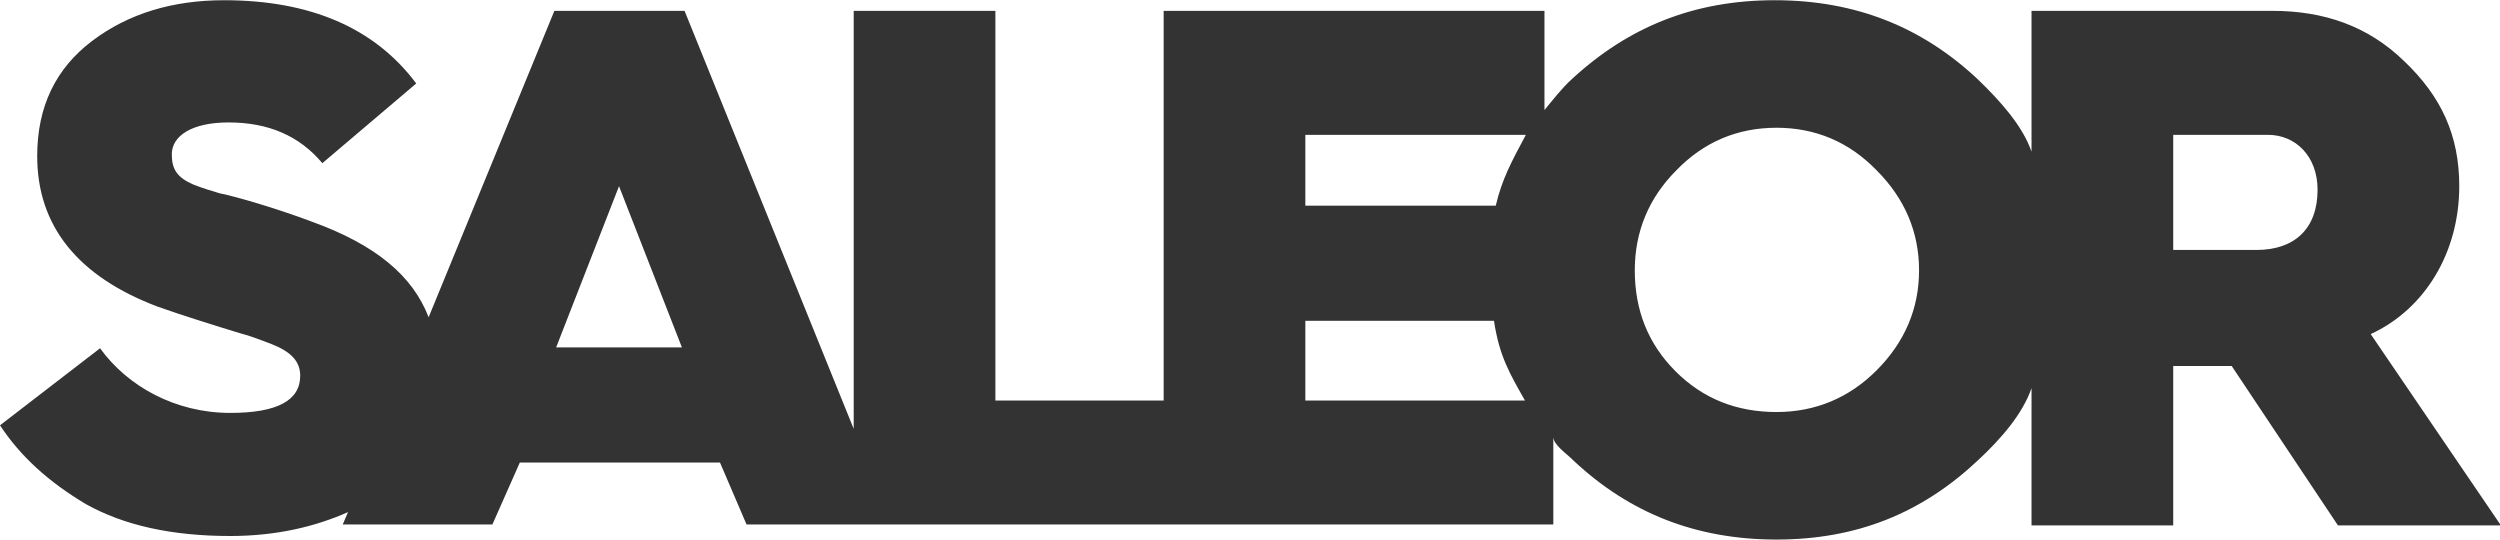
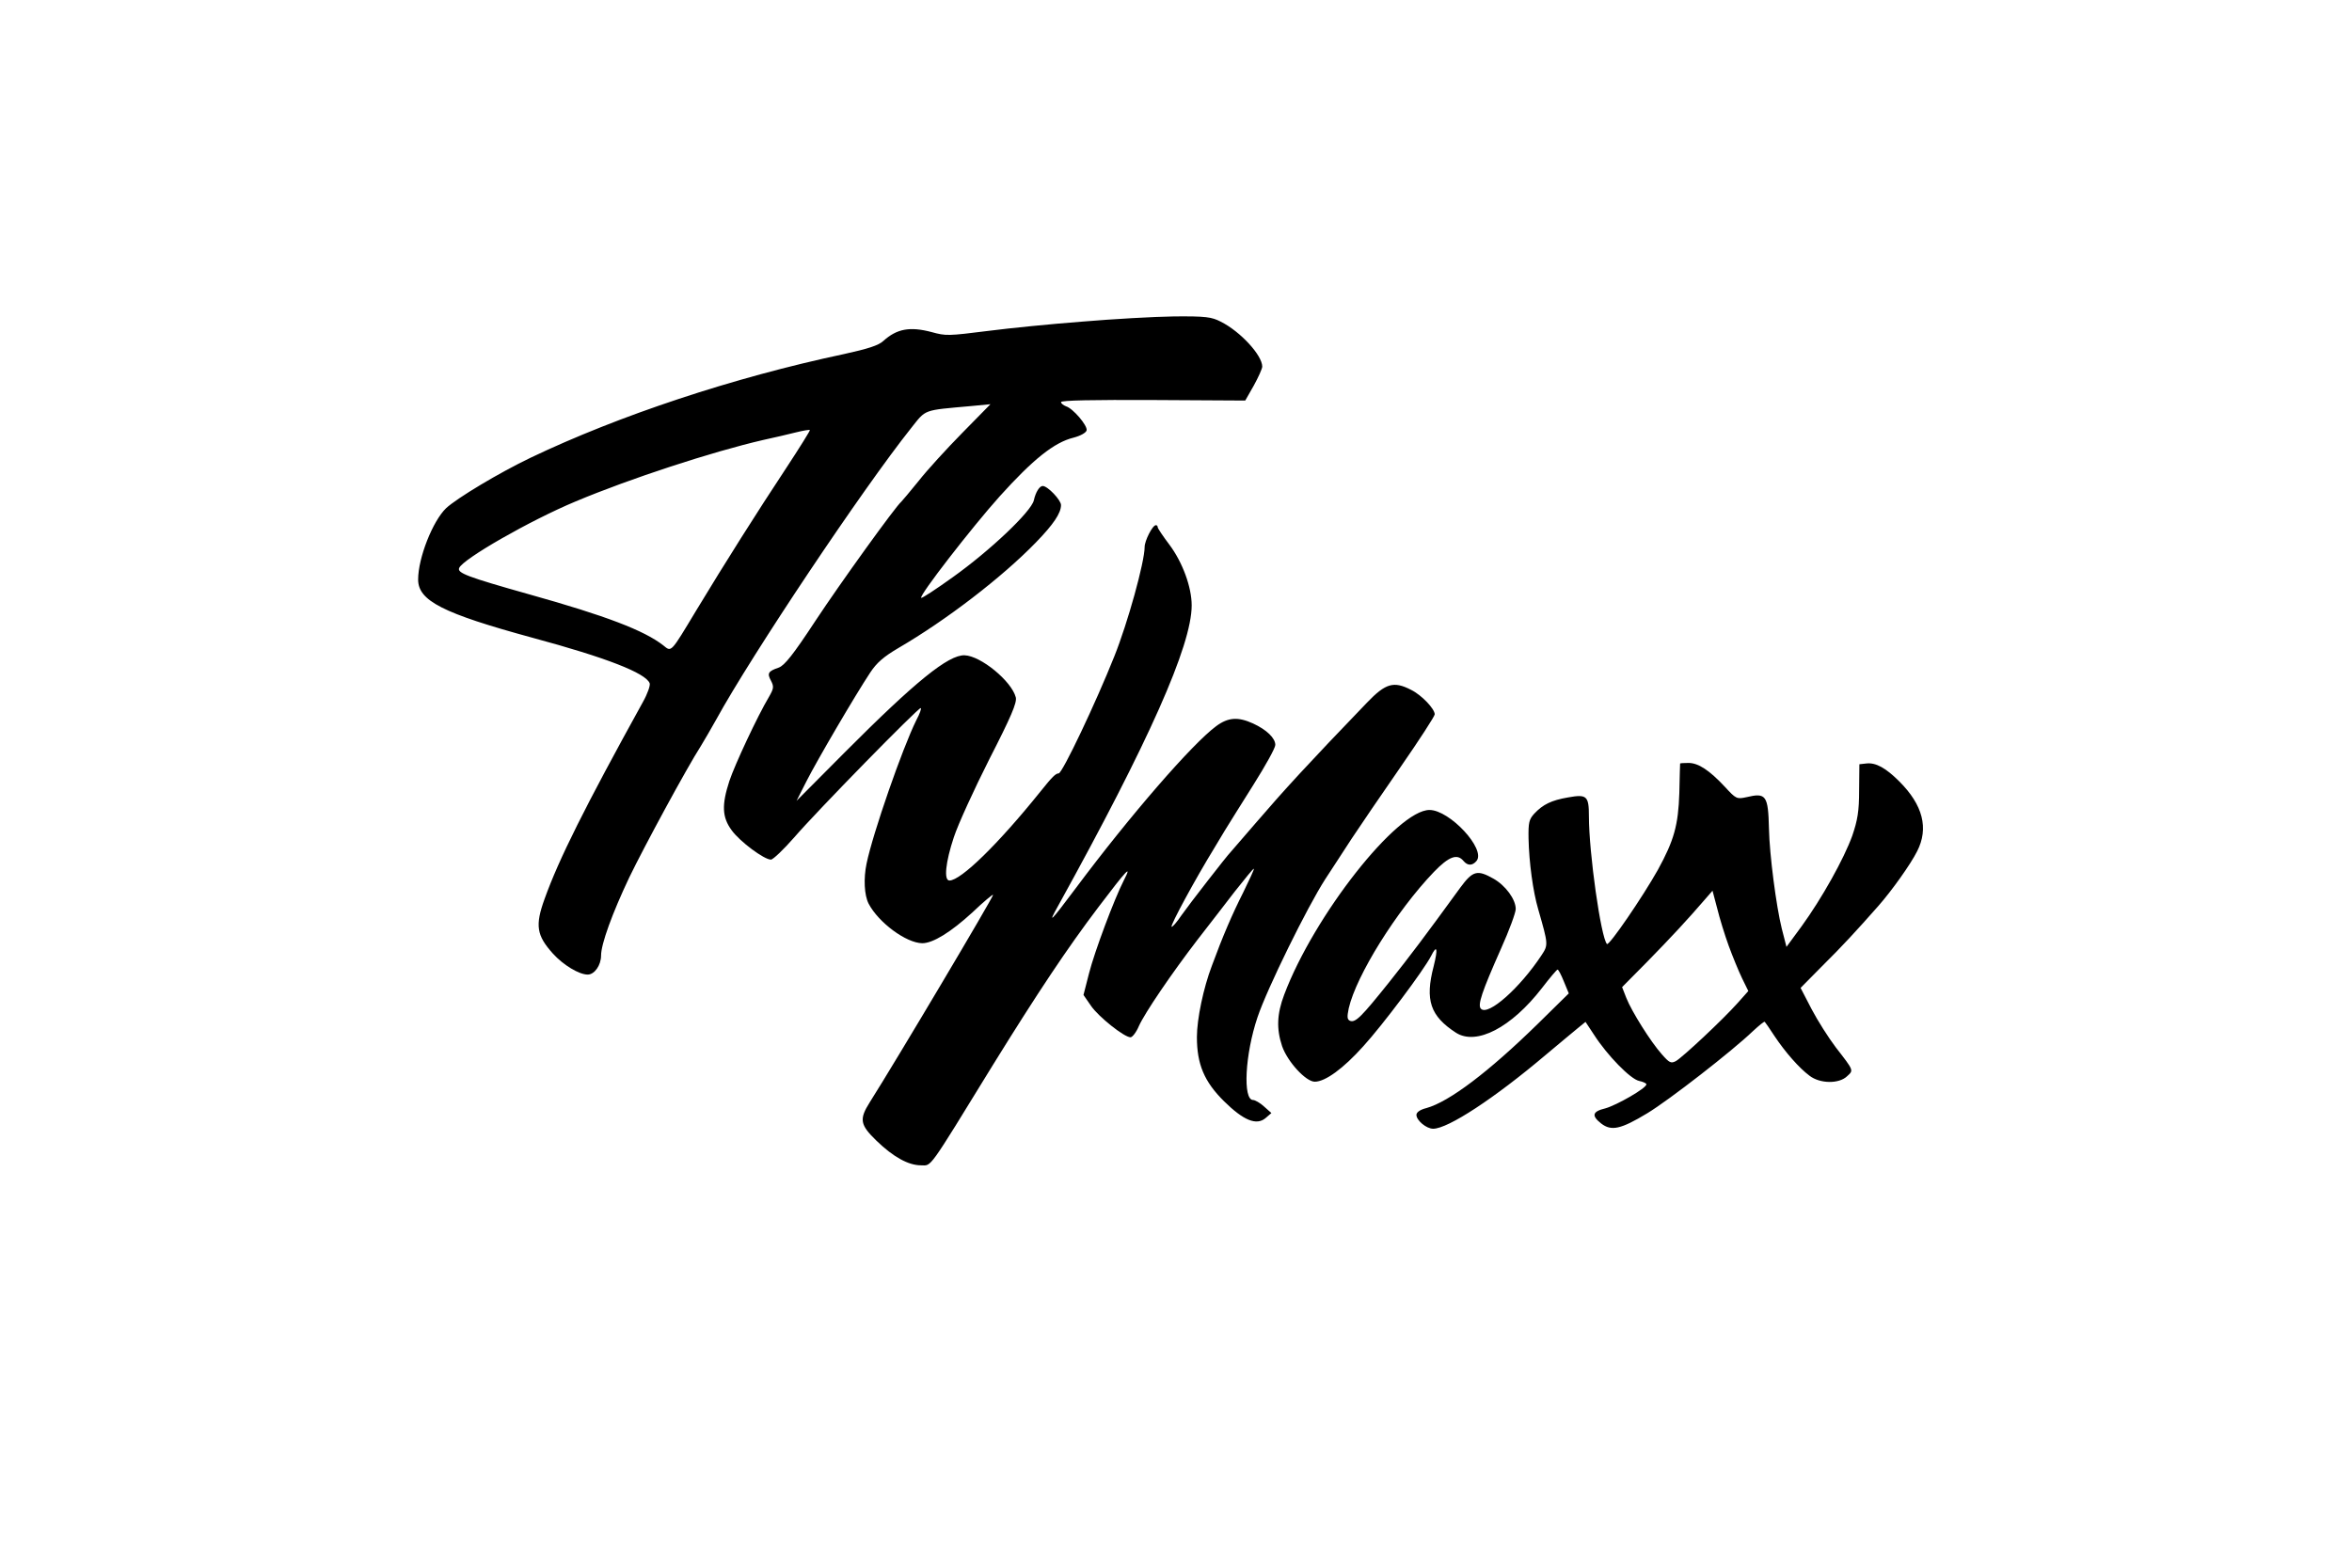
- <svg xmlns="http://www.w3.org/2000/svg" version="1.0" id="Layer_1" x="0px" y="0px" viewBox="0 0 282.3 60.9" height="38px" width="176px" enable-background="new 0 0 282.3 60.9" xml:space="preserve">
-   <path fill="#333" id="XMLID_124_" d="M267.7,37.7c6.1-2.8,10-9.2,10-16.7c0-5.7-2-10.1-6.2-14.1c-4.1-4-9.1-5.7-14.9-5.7h-27.2v15.9  c-1-2.9-3.5-5.7-6.1-8.2C217,3,209.5,0,200.4,0s-16.5,3-22.9,8.9c-1.2,1.1-2.1,2.3-3.1,3.5V1.2h-43v44h-19v-44h-16v47.2L77.3,1.2  H62.6L48.4,35.8c-1.8-4.7-6-8.2-13.2-10.8c-3.7-1.4-8.4-2.8-10.4-3.2c-1-0.3-2-0.6-3-1c-1.8-0.8-2.4-1.7-2.4-3.4  c0-2.1,2.3-3.6,6.4-3.6c4.5,0,8,1.5,10.6,4.6l10.6-9C42.3,3.1,35,0,25.3,0c-5.8,0-10.8,1.5-14.9,4.6c-4.1,3.1-6.2,7.4-6.2,13  c0,7.9,4.6,13.6,13.6,17c2.8,1,7,2.3,9.3,3c1.2,0.3,2.4,0.8,3.5,1.2c2.3,0.9,3.3,2,3.3,3.6c0,2.8-2.6,4.2-7.9,4.2  c-6.2,0-11.6-3-14.7-7.3L0,48c2.3,3.5,5.5,6.4,9.7,8.9c4.3,2.4,9.7,3.6,16.3,3.6c5.3,0,9.7-1.1,13.3-2.7l-0.6,1.4h16.9l3.1-7h22.6  l3,7h91.1v-9.9c0,0.9,1.4,1.8,2.3,2.7c6.3,5.9,13.8,8.9,22.9,8.9s16.4-3,22.7-8.9c2.7-2.5,5.1-5.3,6.1-8.2v15.5h16v-18h6.4h0.2  l12,18h18.4L267.7,37.7z M62.8,39.2L69.9,21L77,39.2H62.8z M147.4,15.2h24.9c-1.6,3-2.7,5-3.4,8h-21.5V15.2z M147.4,45.2v-9h21.3  c0.6,4,1.8,6,3.5,9H147.4z M211.9,41.8c-3.1,3.1-6.9,4.7-11.3,4.7c-4.5,0-8.3-1.5-11.4-4.6c-3.1-3.1-4.6-6.9-4.6-11.4  c0-4.4,1.6-8.2,4.7-11.3c3.1-3.2,6.9-4.8,11.3-4.8s8.2,1.6,11.3,4.8c3.2,3.2,4.8,7,4.8,11.3C216.7,34.8,215.1,38.6,211.9,41.8z   M254.8,28.2h-9.4v-13h10.7c3.1,0,5.6,2.4,5.6,6.2C261.7,25.8,259.1,28.2,254.8,28.2z" />
+ <svg xmlns="http://www.w3.org/2000/svg" version="1.0" width="900pt" height="600pt" viewBox="0 0 900 600" preserveAspectRatio="xMidYMid meet">
+   <g transform="translate(0,600) scale(0.1,-0.1)" fill="#000000" stroke="none">
+     <path d="M4140 4769 c-118 -9 -278 -25 -355 -35 -159 -20 -165 -20 -220 -5 -83 22 -133 13 -185 -34 -18 -17 -59 -30 -150 -50 -425 -90 -863 -236 -1200 -397 -119 -57 -281 -154 -323 -193 -51 -49 -107 -190 -107 -273 0 -81 93 -129 438 -223 282 -76 433 -135 448 -174 3 -8 -8 -40 -26 -72 -221 -400 -322 -602 -376 -753 -37 -102 -31 -140 32 -210 40 -44 100 -80 133 -80 26 0 51 36 51 73 0 44 43 162 108 299 57 118 220 419 274 503 13 22 40 67 58 100 137 250 562 885 746 1116 59 74 43 68 231 85 l73 7 -108 -110 c-59 -60 -135 -143 -167 -184 -33 -41 -63 -76 -66 -79 -22 -18 -235 -314 -328 -455 -86 -131 -119 -172 -141 -180 -41 -14 -45 -22 -30 -50 12 -23 11 -30 -8 -63 -43 -72 -130 -258 -151 -321 -30 -92 -28 -139 9 -189 31 -43 124 -112 150 -112 8 0 49 39 90 86 88 102 472 494 483 494 4 0 -3 -21 -17 -47 -53 -107 -166 -432 -190 -548 -12 -57 -9 -121 8 -154 38 -72 143 -150 205 -151 41 0 109 42 192 118 43 41 79 71 79 67 0 -10 -370 -633 -472 -794 -41 -65 -37 -86 26 -147 64 -62 122 -94 170 -94 42 0 23 -27 276 385 169 273 284 446 403 603 109 144 130 166 98 104 -37 -72 -113 -275 -134 -358 l-21 -82 29 -42 c29 -42 127 -120 151 -120 7 0 22 19 32 43 23 51 125 201 224 330 40 52 105 135 143 185 39 49 71 89 73 87 2 -1 -17 -42 -41 -91 -41 -81 -79 -169 -120 -281 -32 -84 -57 -203 -57 -272 0 -104 28 -171 104 -246 74 -73 124 -94 159 -64 l22 19 -28 25 c-15 14 -35 25 -42 25 -40 0 -31 175 17 317 37 110 190 421 259 528 25 39 71 108 101 155 31 47 115 170 187 274 72 104 131 195 131 202 0 21 -50 74 -91 94 -66 34 -97 25 -168 -49 -228 -237 -315 -332 -426 -461 -50 -58 -92 -107 -95 -110 -16 -16 -161 -203 -189 -243 -18 -27 -35 -46 -38 -44 -5 6 91 183 164 302 7 11 24 40 39 65 15 25 65 104 110 176 46 73 84 141 84 153 0 26 -33 58 -85 82 -57 26 -95 24 -141 -10 -91 -67 -329 -341 -538 -621 -98 -131 -108 -140 -66 -65 346 626 510 995 510 1148 0 70 -35 165 -85 232 -25 33 -45 63 -45 67 0 5 -3 8 -7 8 -13 0 -43 -60 -43 -83 0 -58 -65 -292 -116 -419 -70 -176 -199 -448 -213 -448 -11 0 -24 -12 -71 -71 -160 -199 -303 -339 -347 -339 -22 0 -15 70 17 166 16 49 78 184 136 299 83 162 106 216 101 236 -16 62 -134 159 -196 161 -62 2 -188 -100 -460 -373 l-183 -184 38 75 c40 79 187 330 244 416 25 38 52 61 108 94 182 106 396 270 526 404 67 69 96 112 96 143 0 19 -51 73 -70 73 -12 0 -27 -23 -34 -55 -10 -43 -167 -192 -310 -294 -64 -46 -119 -82 -121 -79 -9 8 195 271 300 388 128 142 209 207 283 225 27 7 48 19 50 28 4 18 -52 84 -79 92 -10 4 -19 11 -19 16 0 7 126 9 353 8 l352 -2 33 58 c17 31 32 64 32 72 0 43 -83 134 -159 172 -35 18 -57 21 -178 20 -76 -1 -235 -10 -353 -20z m-1132 -561 c-111 -168 -233 -361 -343 -543 -100 -166 -95 -161 -127 -135 -73 57 -219 113 -512 195 -238 67 -277 82 -269 101 13 34 271 182 446 255 207 87 522 190 717 235 41 9 98 22 125 29 28 7 52 11 54 9 2 -1 -39 -67 -91 -146z" />
+     <path d="M6429 3078 c0 -2 -2 -52 -3 -113 -4 -123 -20 -181 -82 -294 -59 -105 -187 -292 -195 -284 -23 25 -69 349 -69 489 0 78 -8 85 -80 72 -64 -11 -96 -27 -129 -62 -20 -22 -23 -34 -22 -95 2 -92 17 -203 37 -271 39 -136 39 -136 12 -177 -82 -124 -203 -232 -231 -204 -14 14 3 64 77 231 31 69 56 137 56 151 0 37 -39 90 -85 116 -62 35 -79 31 -127 -34 -136 -187 -191 -260 -273 -363 -105 -131 -128 -155 -149 -147 -11 5 -12 14 -5 48 29 126 183 373 326 522 57 59 89 71 113 42 16 -19 34 -19 50 0 37 45 -103 195 -180 195 -124 0 -442 -404 -556 -707 -28 -74 -30 -131 -8 -197 21 -60 91 -136 125 -136 40 0 109 50 186 136 73 80 230 289 259 345 23 46 27 29 10 -39 -34 -130 -13 -191 86 -255 78 -49 211 20 328 171 30 39 57 71 60 71 3 1 14 -20 24 -45 l19 -46 -119 -117 c-188 -184 -339 -298 -426 -322 -24 -6 -38 -16 -38 -26 0 -21 38 -53 64 -53 57 0 235 117 430 282 54 45 111 93 126 105 l27 22 33 -50 c51 -79 139 -169 172 -176 15 -3 28 -9 28 -13 0 -15 -114 -80 -157 -92 -50 -12 -54 -28 -16 -58 39 -30 75 -22 176 39 83 50 326 239 404 314 24 22 44 39 46 36 2 -2 19 -26 37 -54 42 -63 95 -123 134 -152 40 -31 113 -32 144 -2 25 23 27 20 -43 110 -28 37 -70 103 -93 147 l-42 81 82 83 c77 76 132 136 215 230 52 59 124 160 149 210 45 88 22 177 -68 267 -52 52 -90 73 -126 69 l-27 -3 -1 -100 c0 -80 -6 -114 -26 -173 -32 -89 -117 -241 -194 -347 l-58 -79 -18 70 c-21 84 -47 283 -49 382 -3 128 -11 139 -86 121 -37 -8 -40 -7 -83 40 -59 63 -101 91 -139 91 -17 0 -31 -1 -32 -2z m186 -698 c15 -41 38 -97 51 -124 l24 -49 -41 -46 c-58 -65 -210 -207 -236 -222 -19 -10 -25 -7 -54 26 -42 47 -115 163 -136 216 l-16 41 95 96 c94 96 155 162 218 235 l33 38 18 -68 c9 -37 29 -102 44 -143z" />
+   </g>
</svg>
